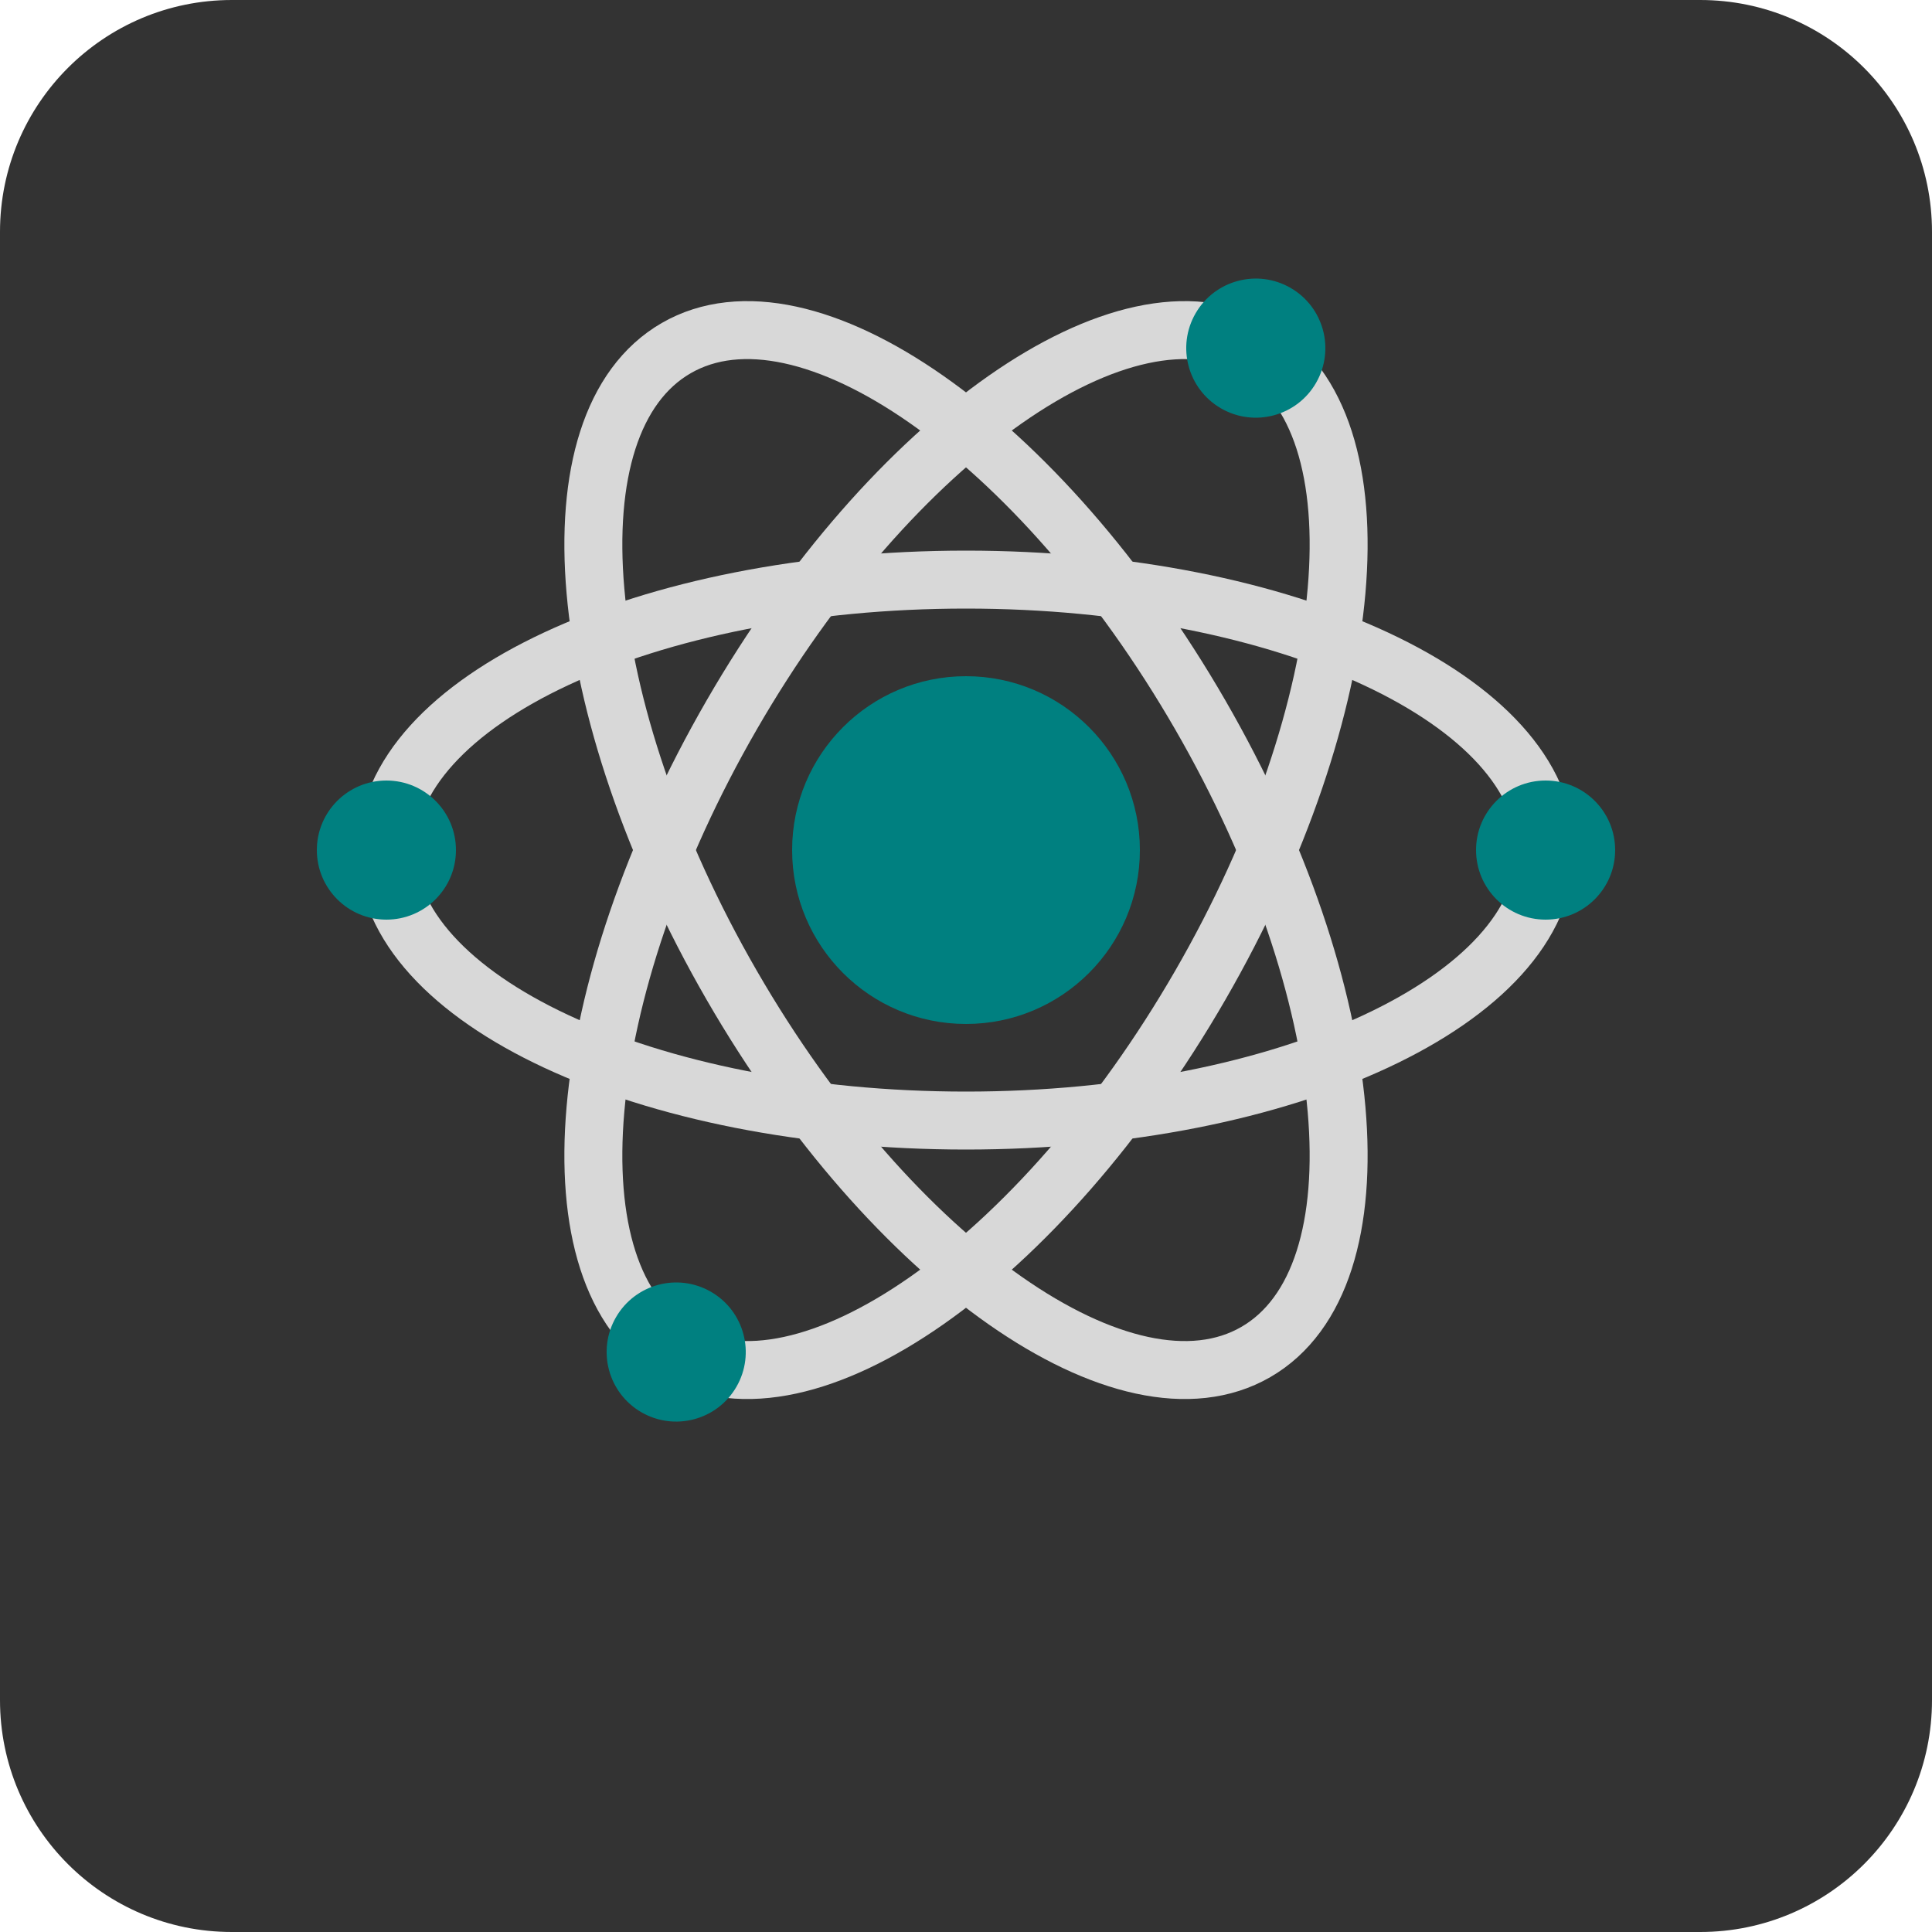
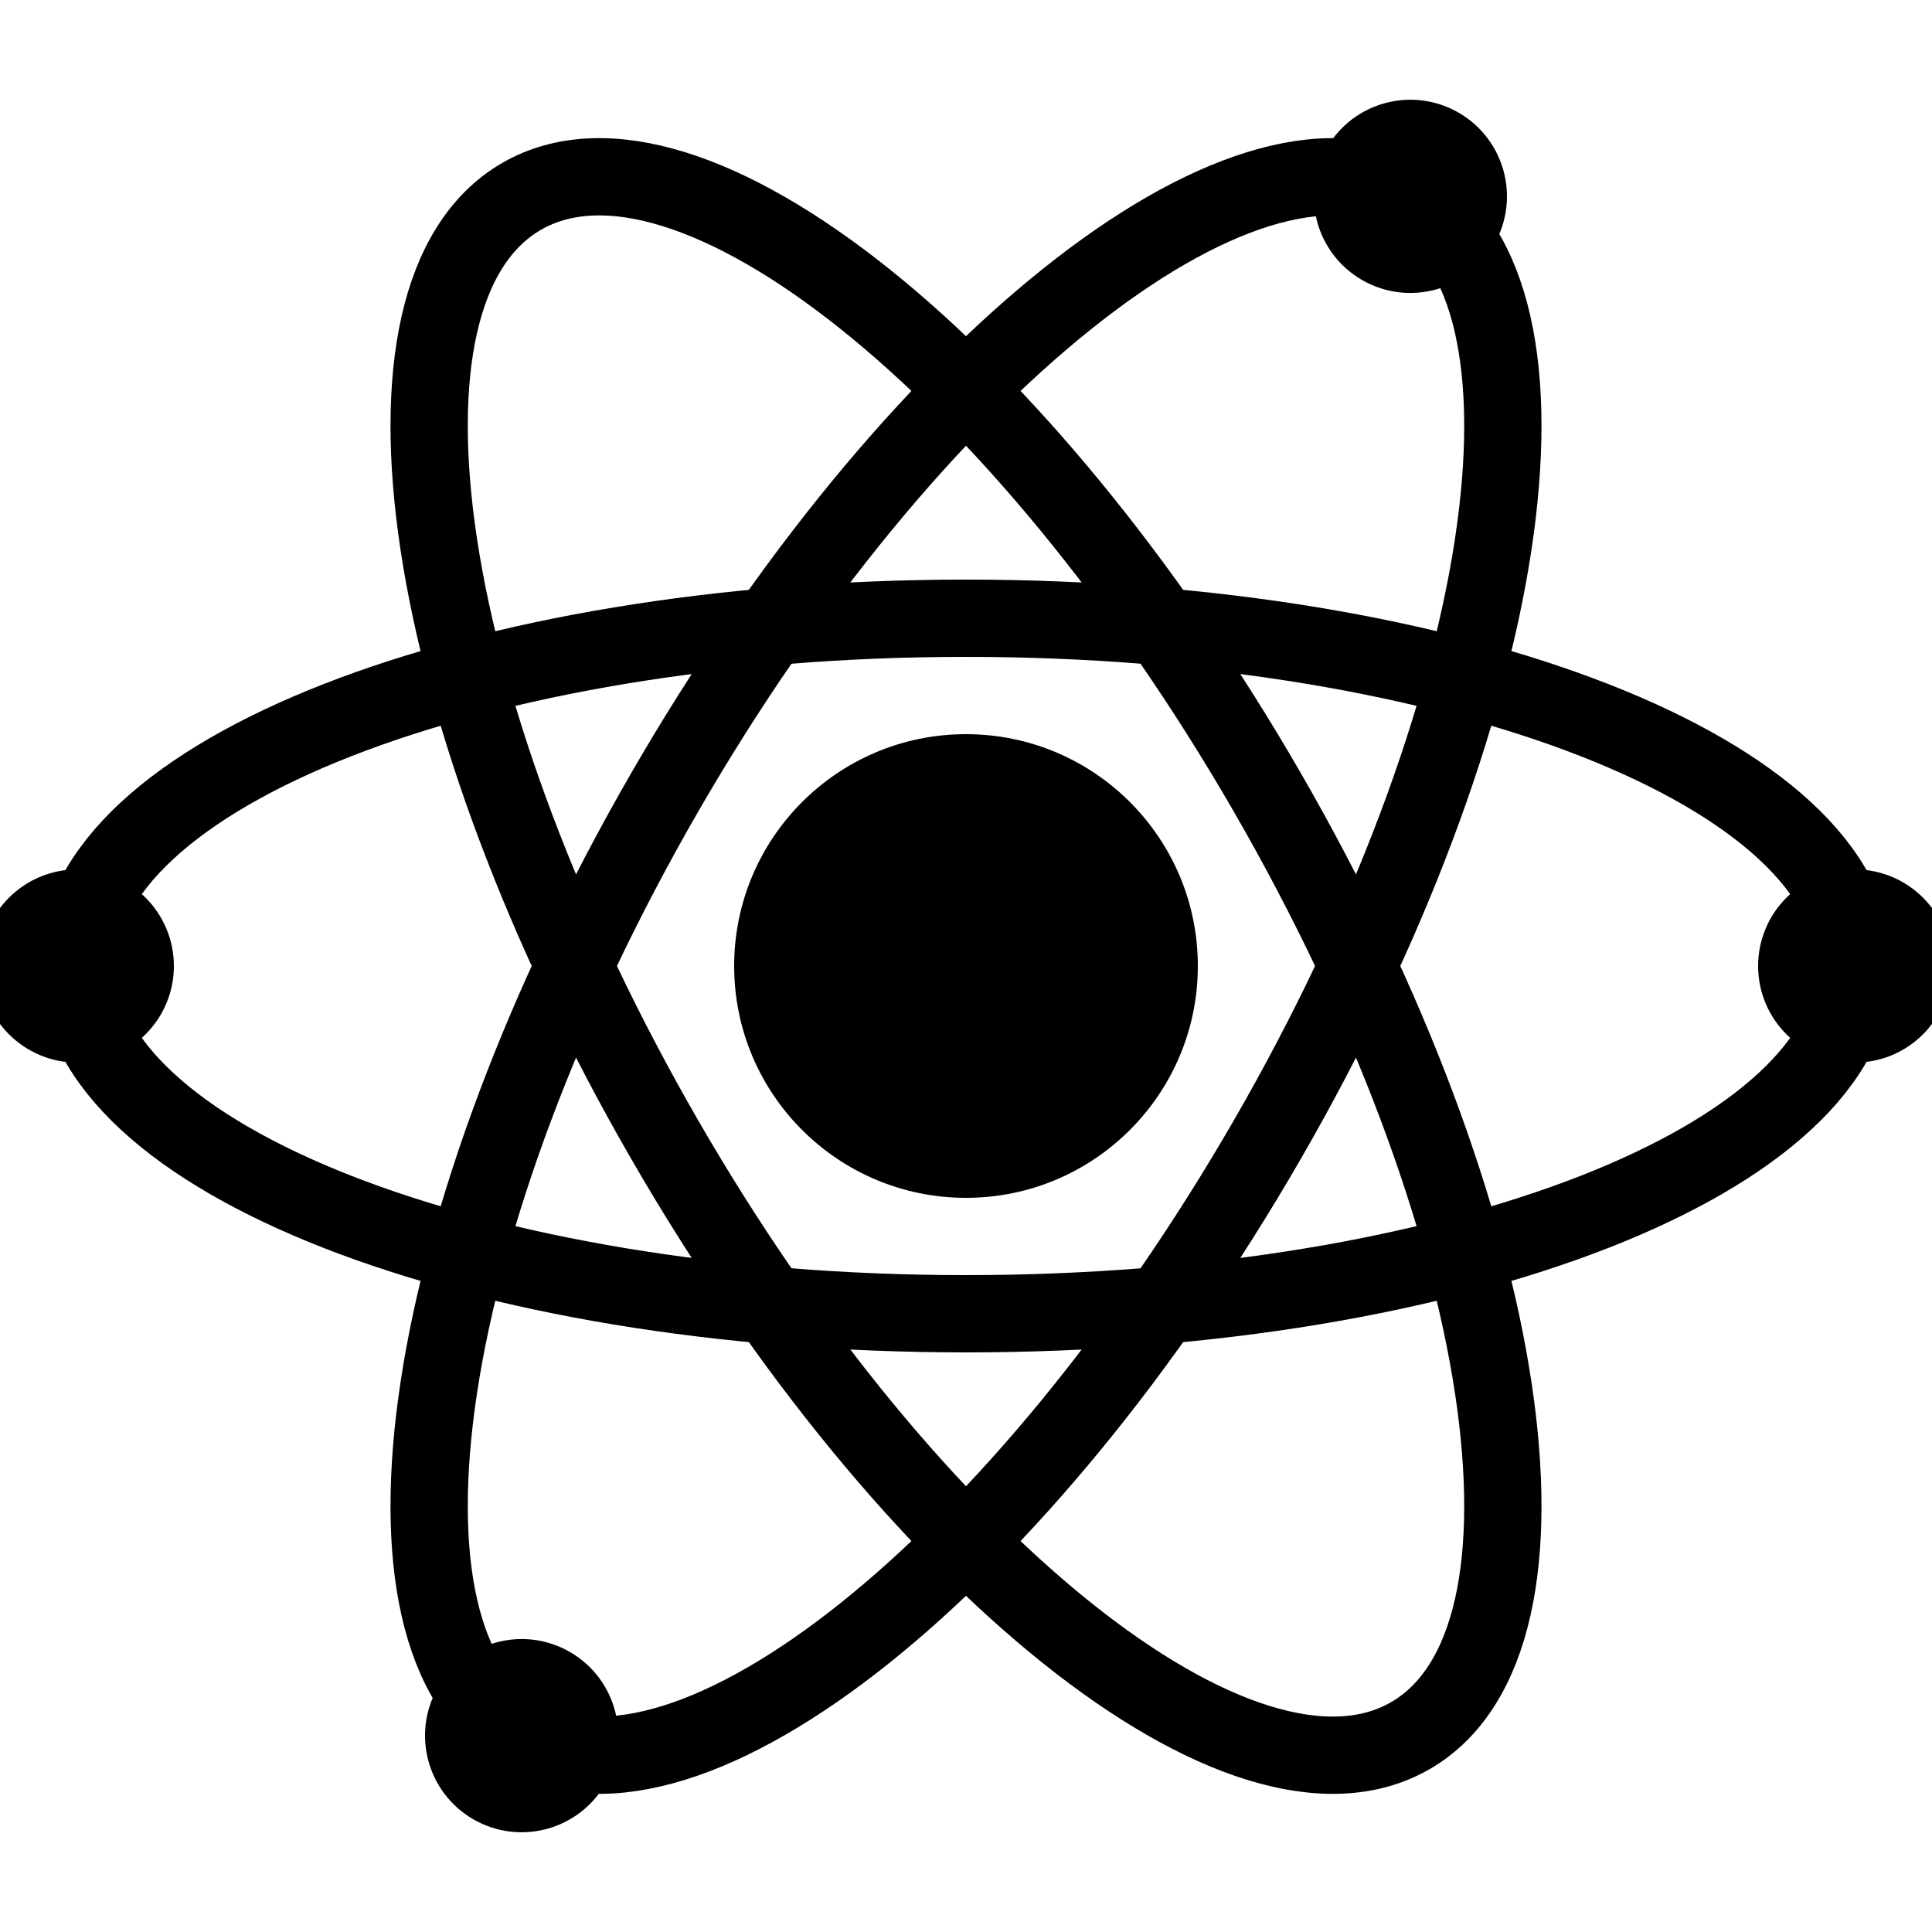
<svg xmlns="http://www.w3.org/2000/svg" viewBox="0 0 500 500">
-   <rect width="500" height="500" rx="60" fill="#333333" />
-   <g transform="translate(250, 220)">
-     <ellipse cx="0" cy="0" rx="150" ry="70" fill="none" stroke="#D8D8D8" stroke-width="15" transform="rotate(0)" />
-     <ellipse cx="0" cy="0" rx="150" ry="70" fill="none" stroke="#D8D8D8" stroke-width="15" transform="rotate(60)" />
-     <ellipse cx="0" cy="0" rx="150" ry="70" fill="none" stroke="#D8D8D8" stroke-width="15" transform="rotate(120)" />
-     <circle cx="0" cy="0" r="45" fill="#008080" />
-     <circle cx="150" cy="0" r="18" fill="#008080" transform="rotate(0)" />
-     <circle cx="150" cy="0" r="18" fill="#008080" transform="rotate(180)" />
-     <circle cx="150" cy="0" r="18" fill="#008080" transform="rotate(120)" />
-     <circle cx="150" cy="0" r="18" fill="#008080" transform="rotate(300)" />
+   <g transform="translate(250, 250)">
+     <ellipse cx="0" cy="0" rx="230" ry="90" fill="none" stroke="black" stroke-width="20" transform="rotate(0)" />
+     <ellipse cx="0" cy="0" rx="230" ry="90" fill="none" stroke="black" stroke-width="20" transform="rotate(60)" />
+     <ellipse cx="0" cy="0" rx="230" ry="90" fill="none" stroke="black" stroke-width="20" transform="rotate(120)" />
+     <circle cx="0" cy="0" r="60" fill="black" />
+     <circle cx="230" cy="0" r="25" fill="black" transform="rotate(0)" />
+     <circle cx="230" cy="0" r="25" fill="black" transform="rotate(180)" />
+     <circle cx="230" cy="0" r="25" fill="black" transform="rotate(120)" />
+     <circle cx="230" cy="0" r="25" fill="black" transform="rotate(300)" />
  </g>
</svg>
